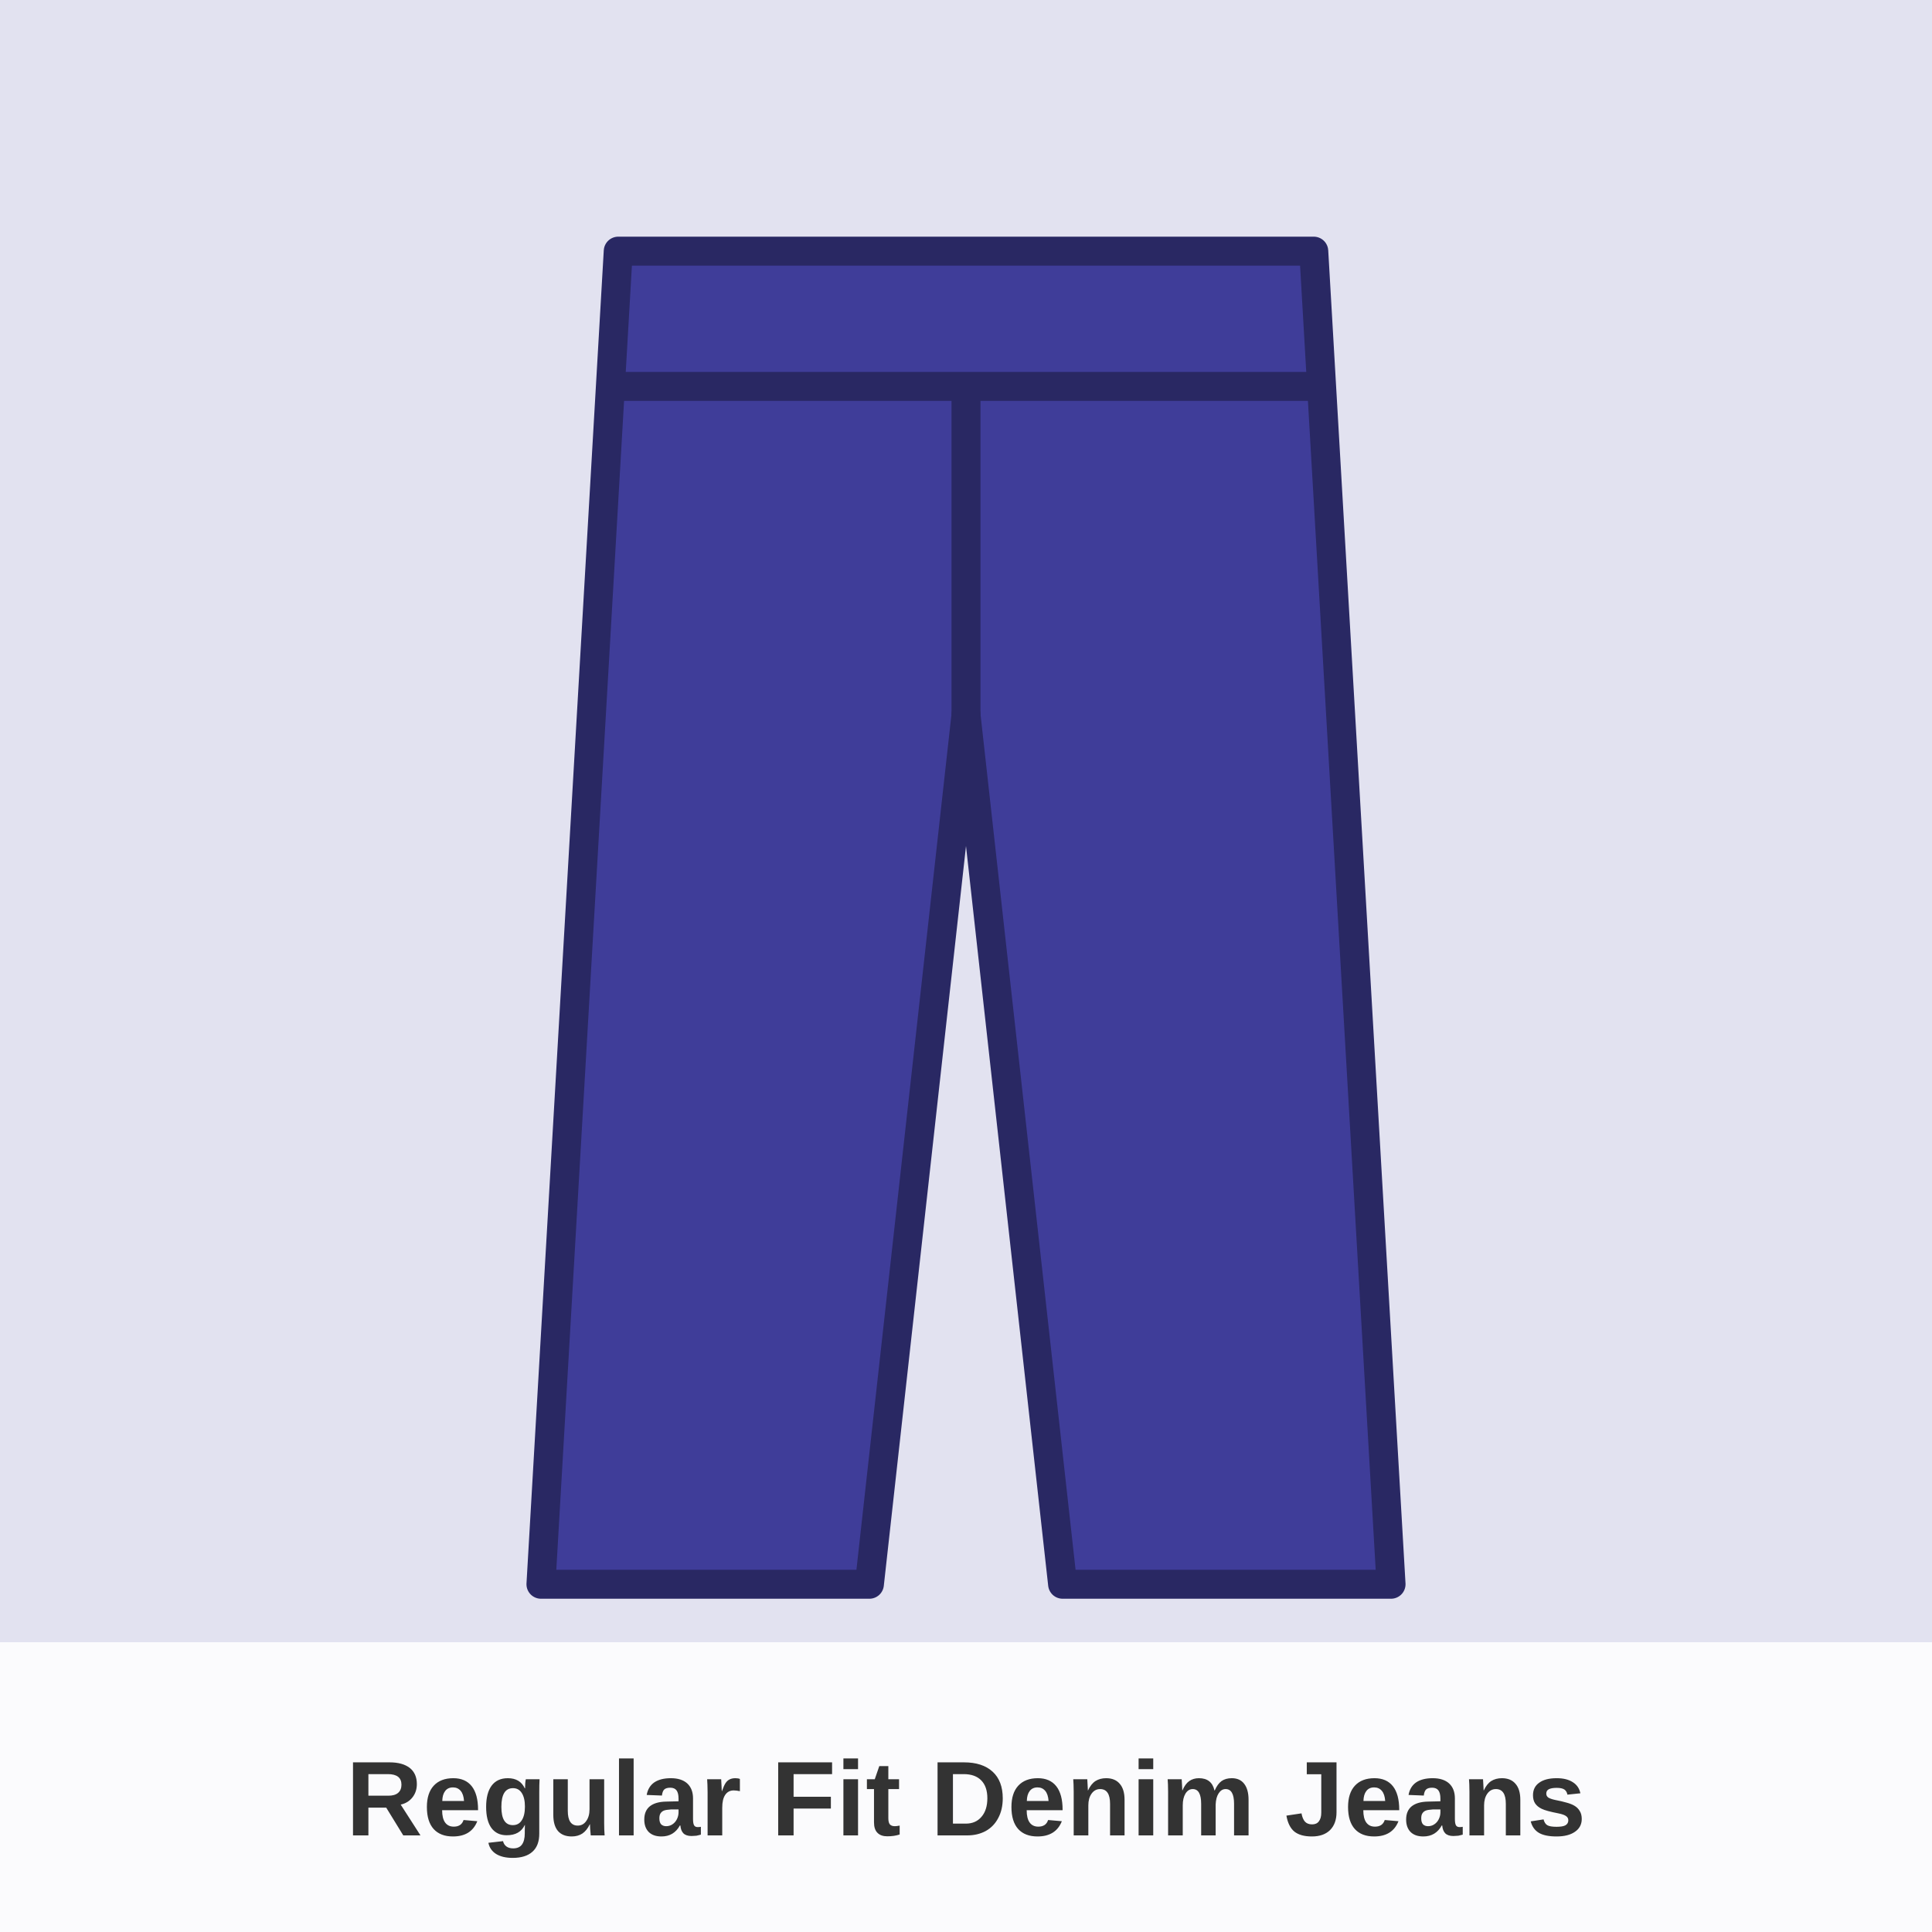
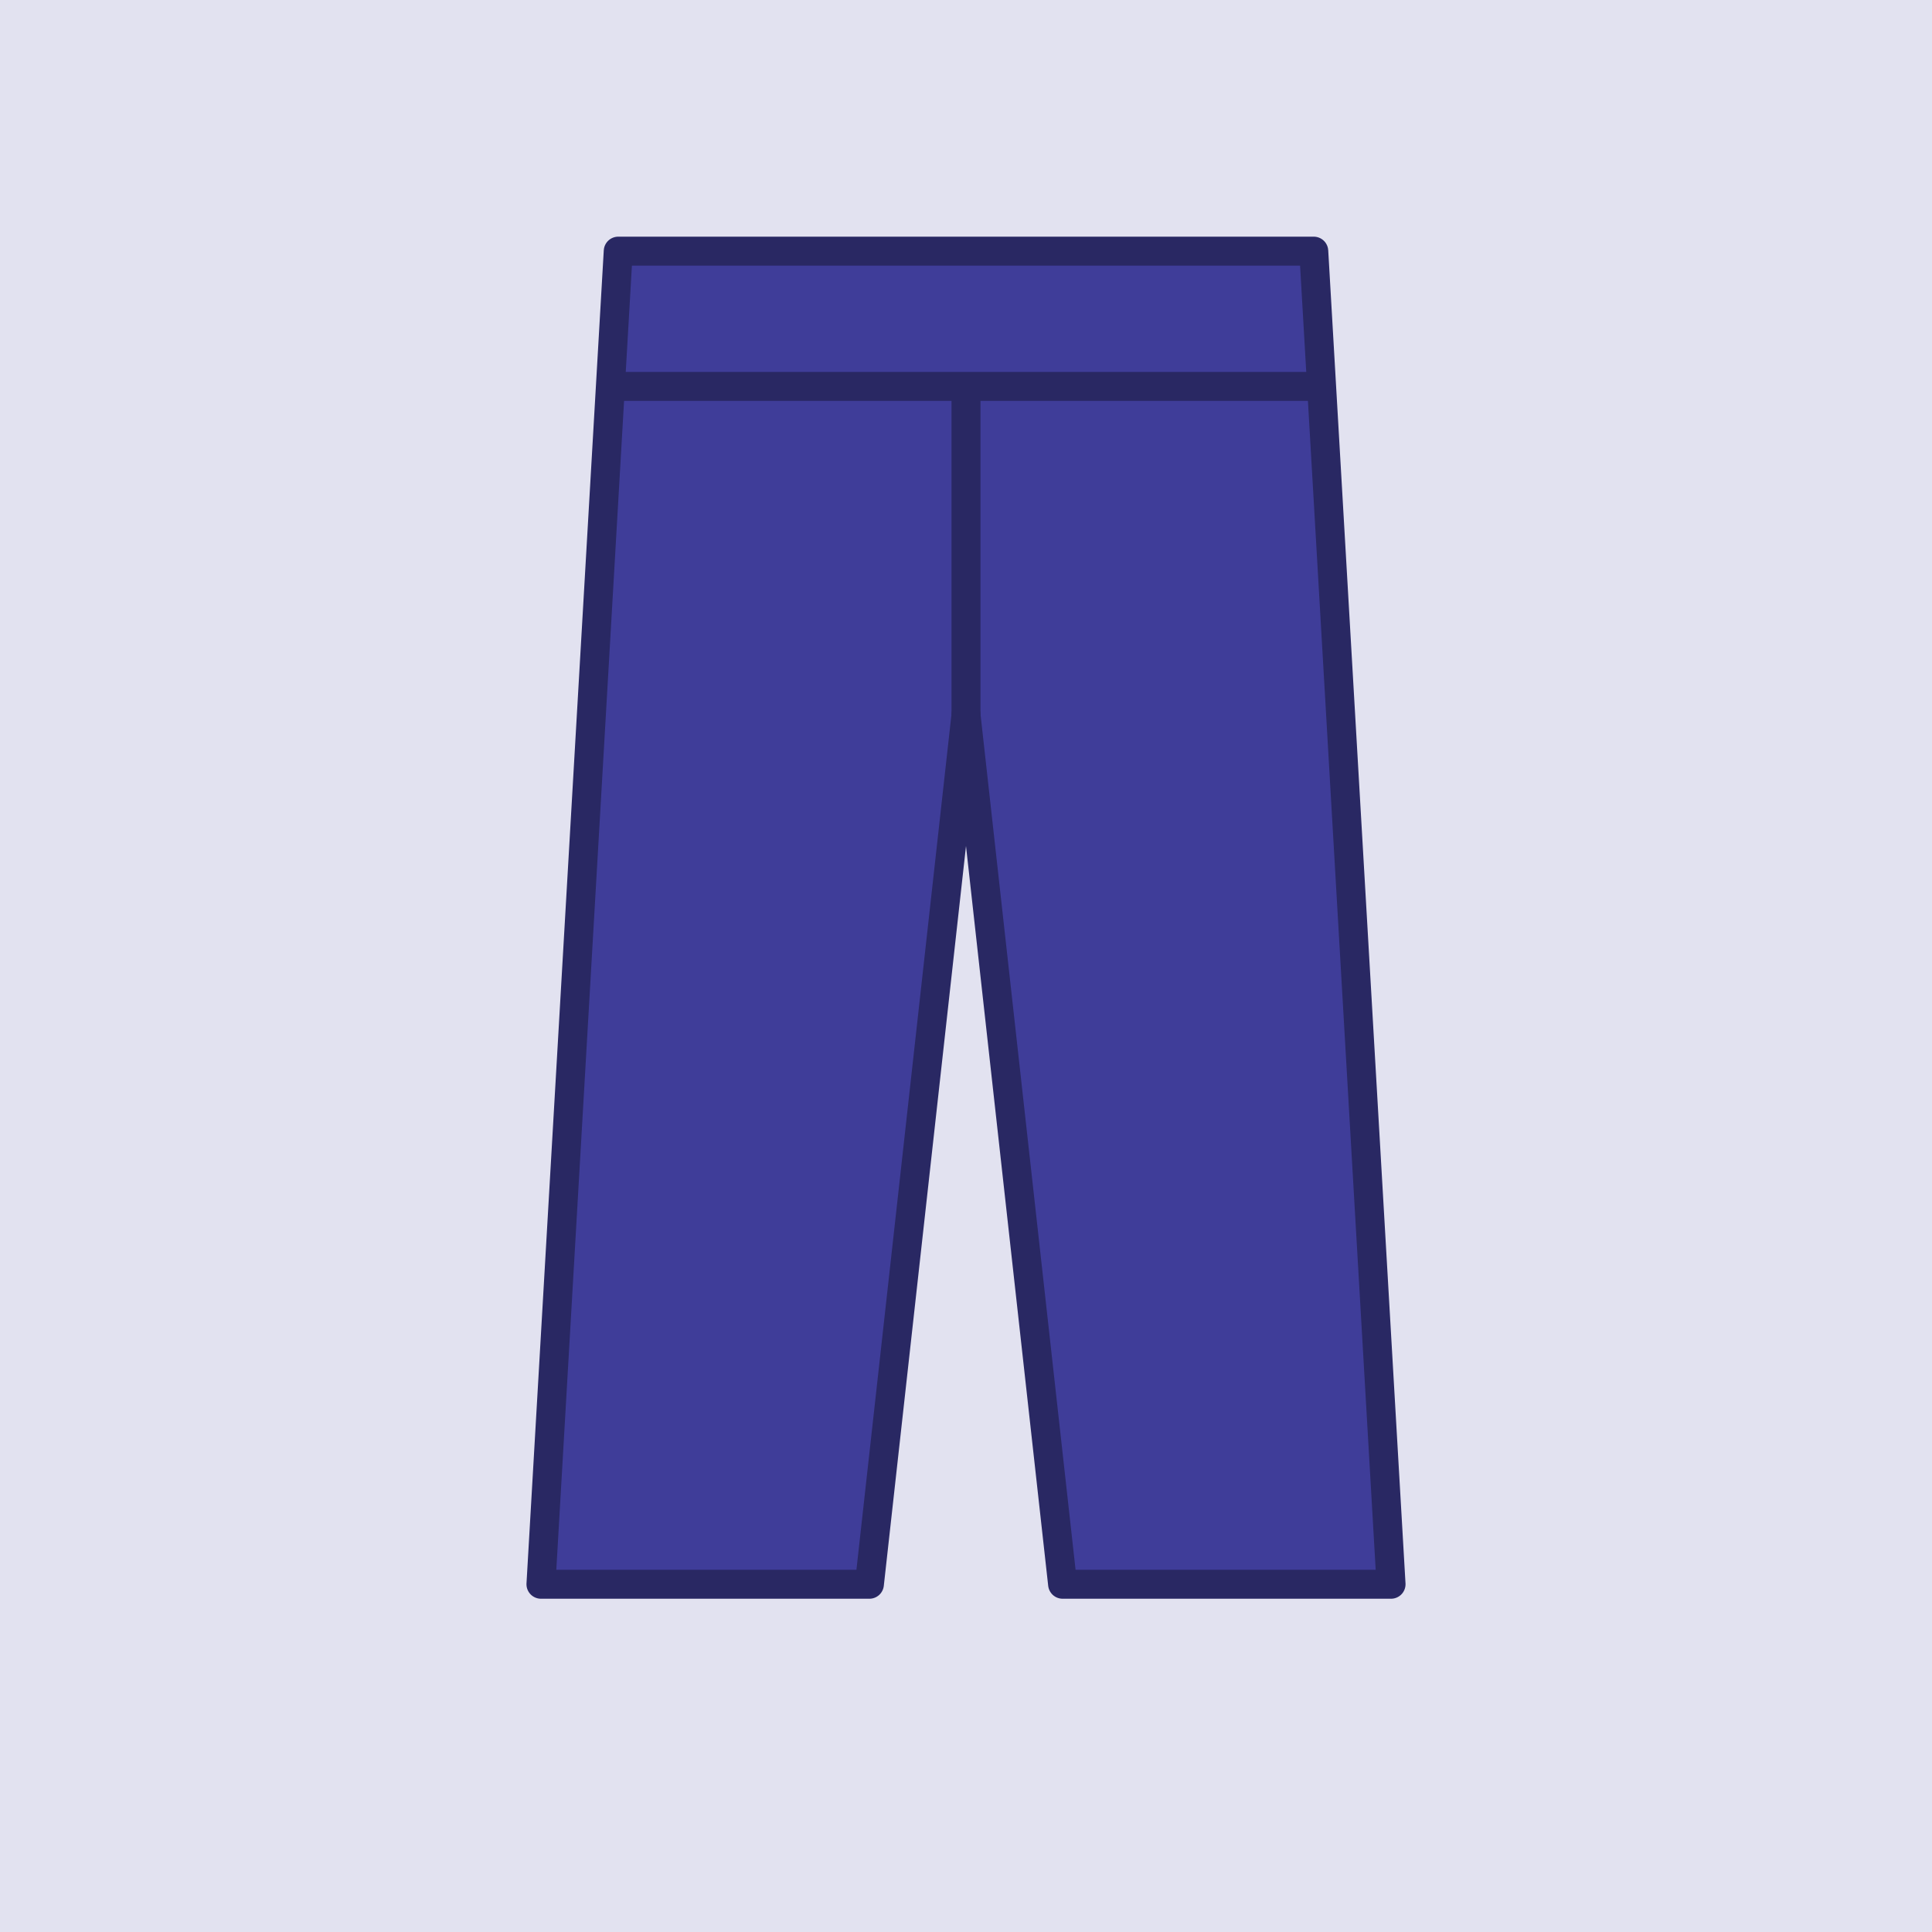
<svg xmlns="http://www.w3.org/2000/svg" viewBox="0 0 200 200" width="400" height="400">
  <rect width="200" height="200" fill="#e2e2f0" />
  <g fill="#3f3d99" stroke="#292863" stroke-width="3" stroke-linejoin="round">
    <path d="M64 26h72l8 138h-34l-10-90-10 90H56Z" />
    <path d="M64 40h72M100 40v34" fill="none" />
  </g>
-   <rect y="170" width="200" height="30" fill="#ffffff" opacity=".85" />
-   <text x="100" y="190" text-anchor="middle" font-family="Arial,sans-serif" font-size="11" font-weight="bold" fill="#333">Regular Fit Denim Jeans</text>
</svg>
